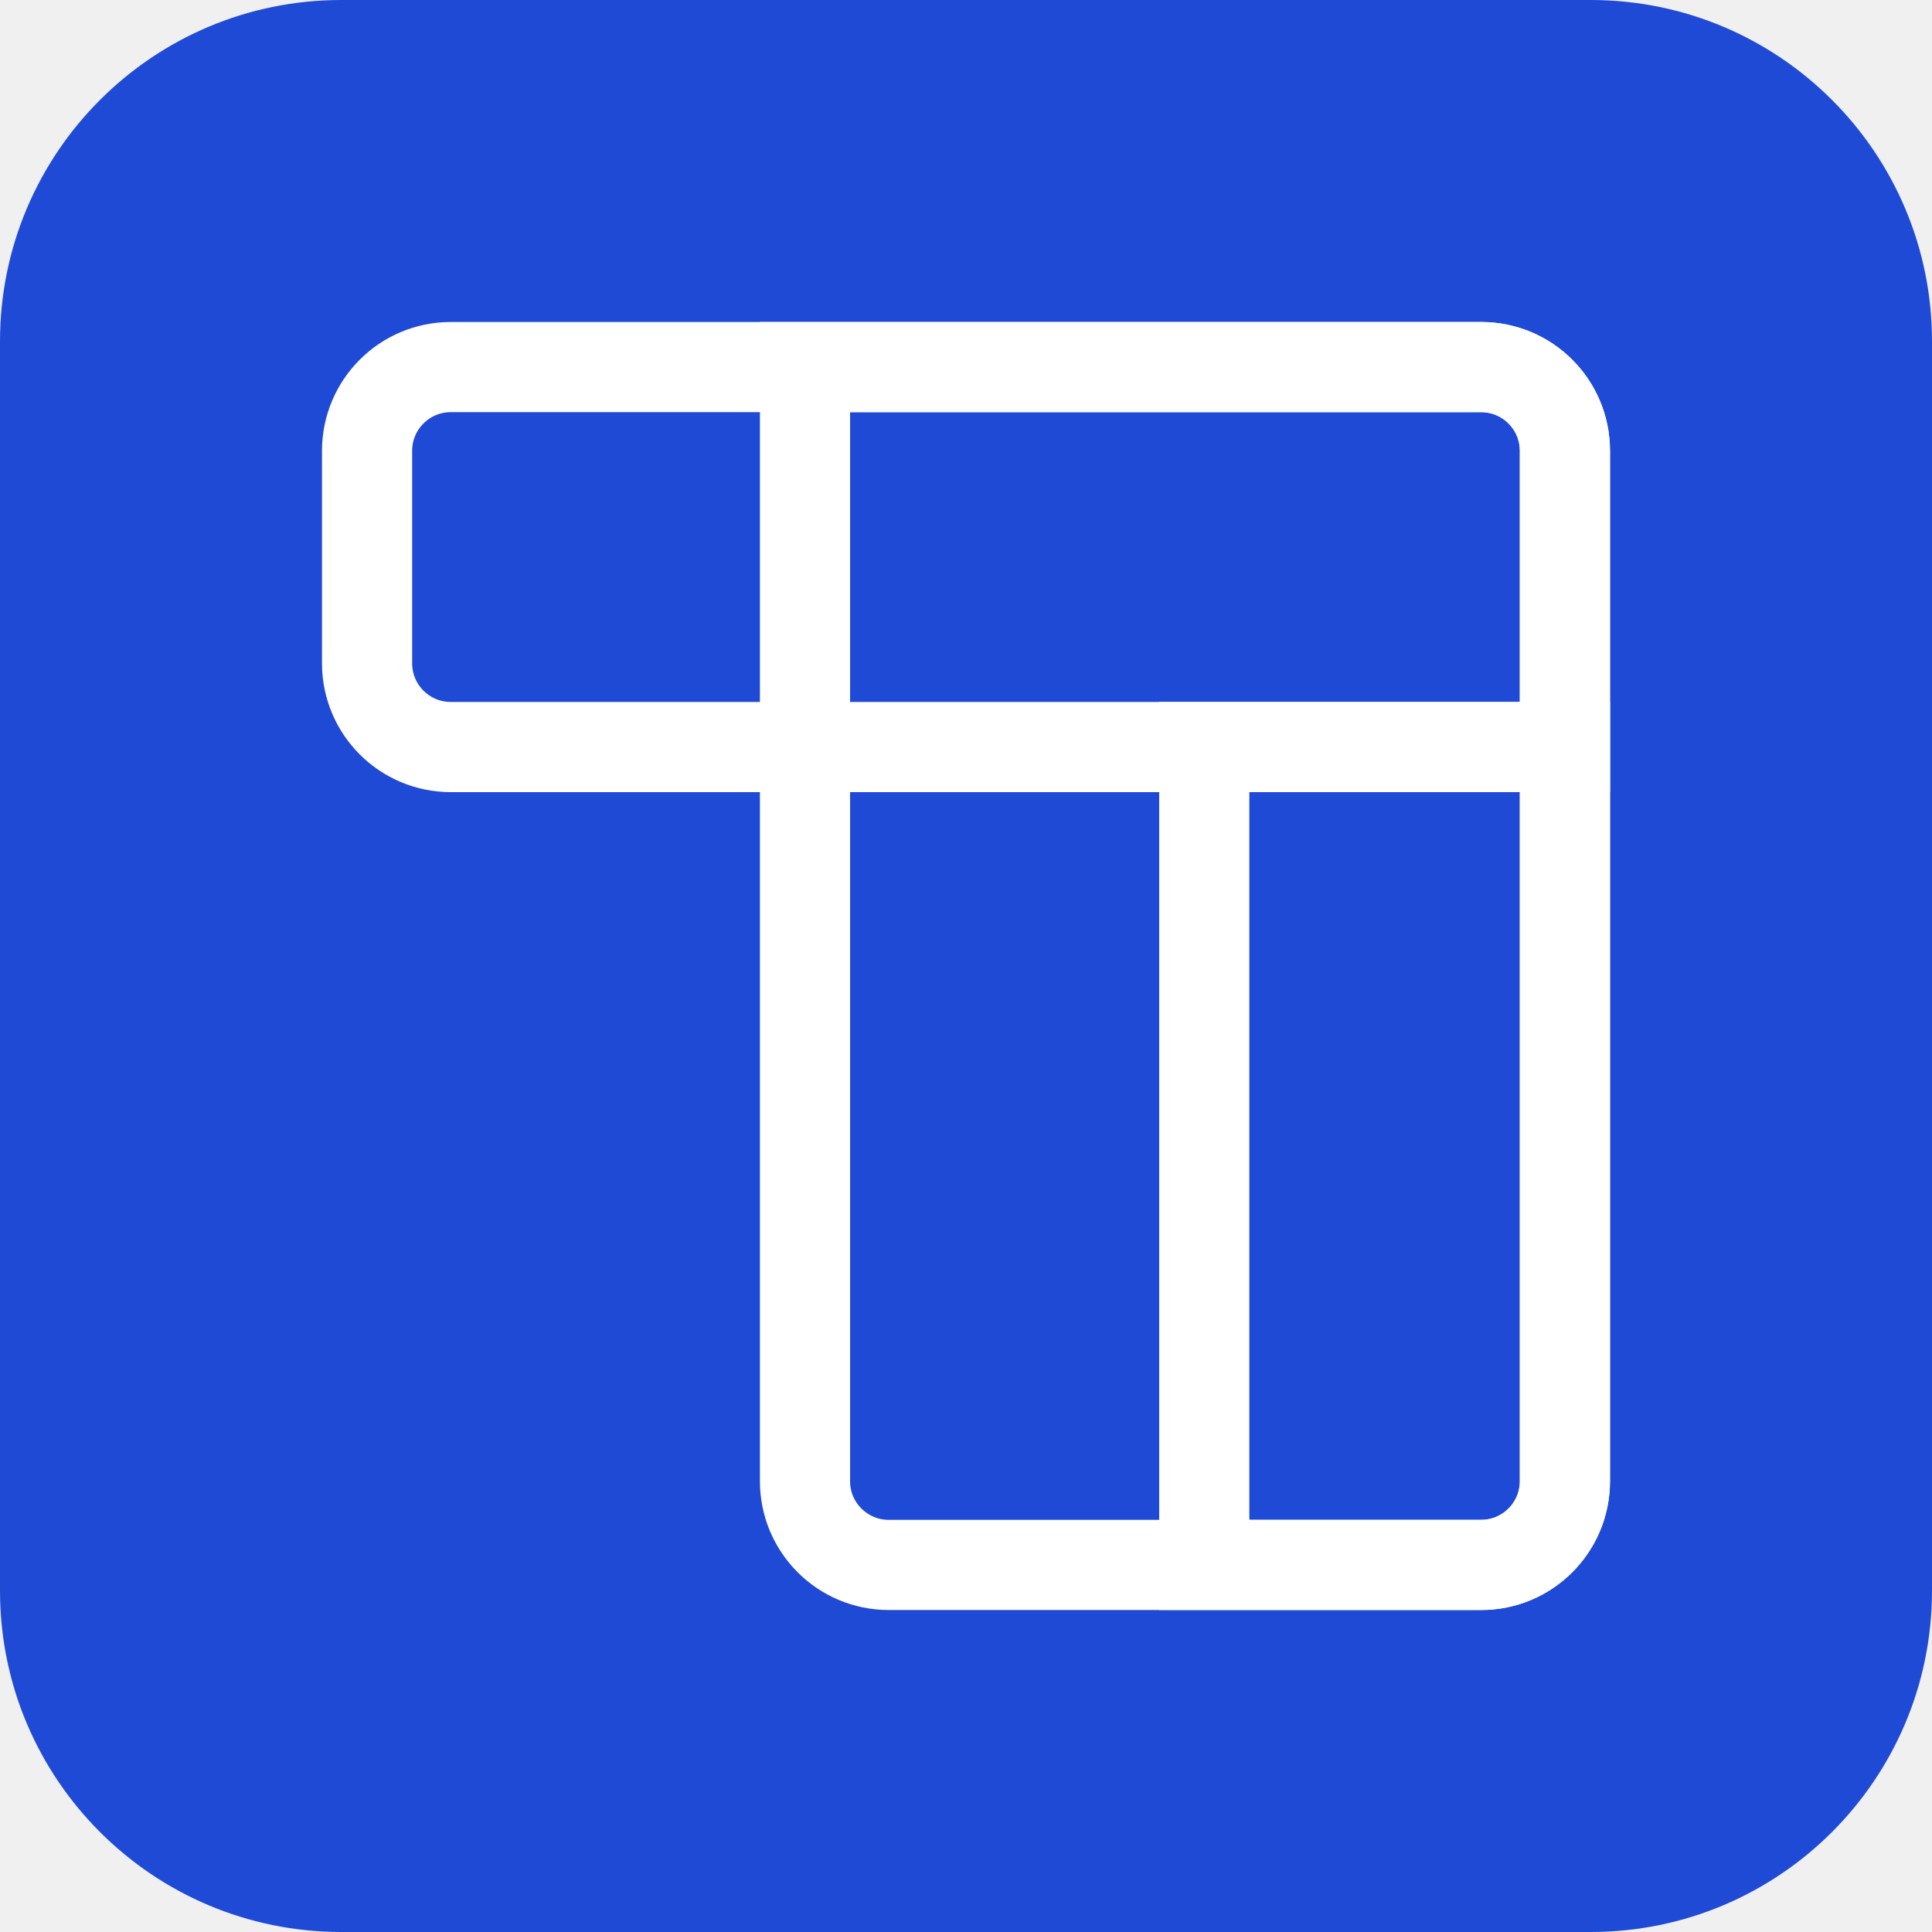
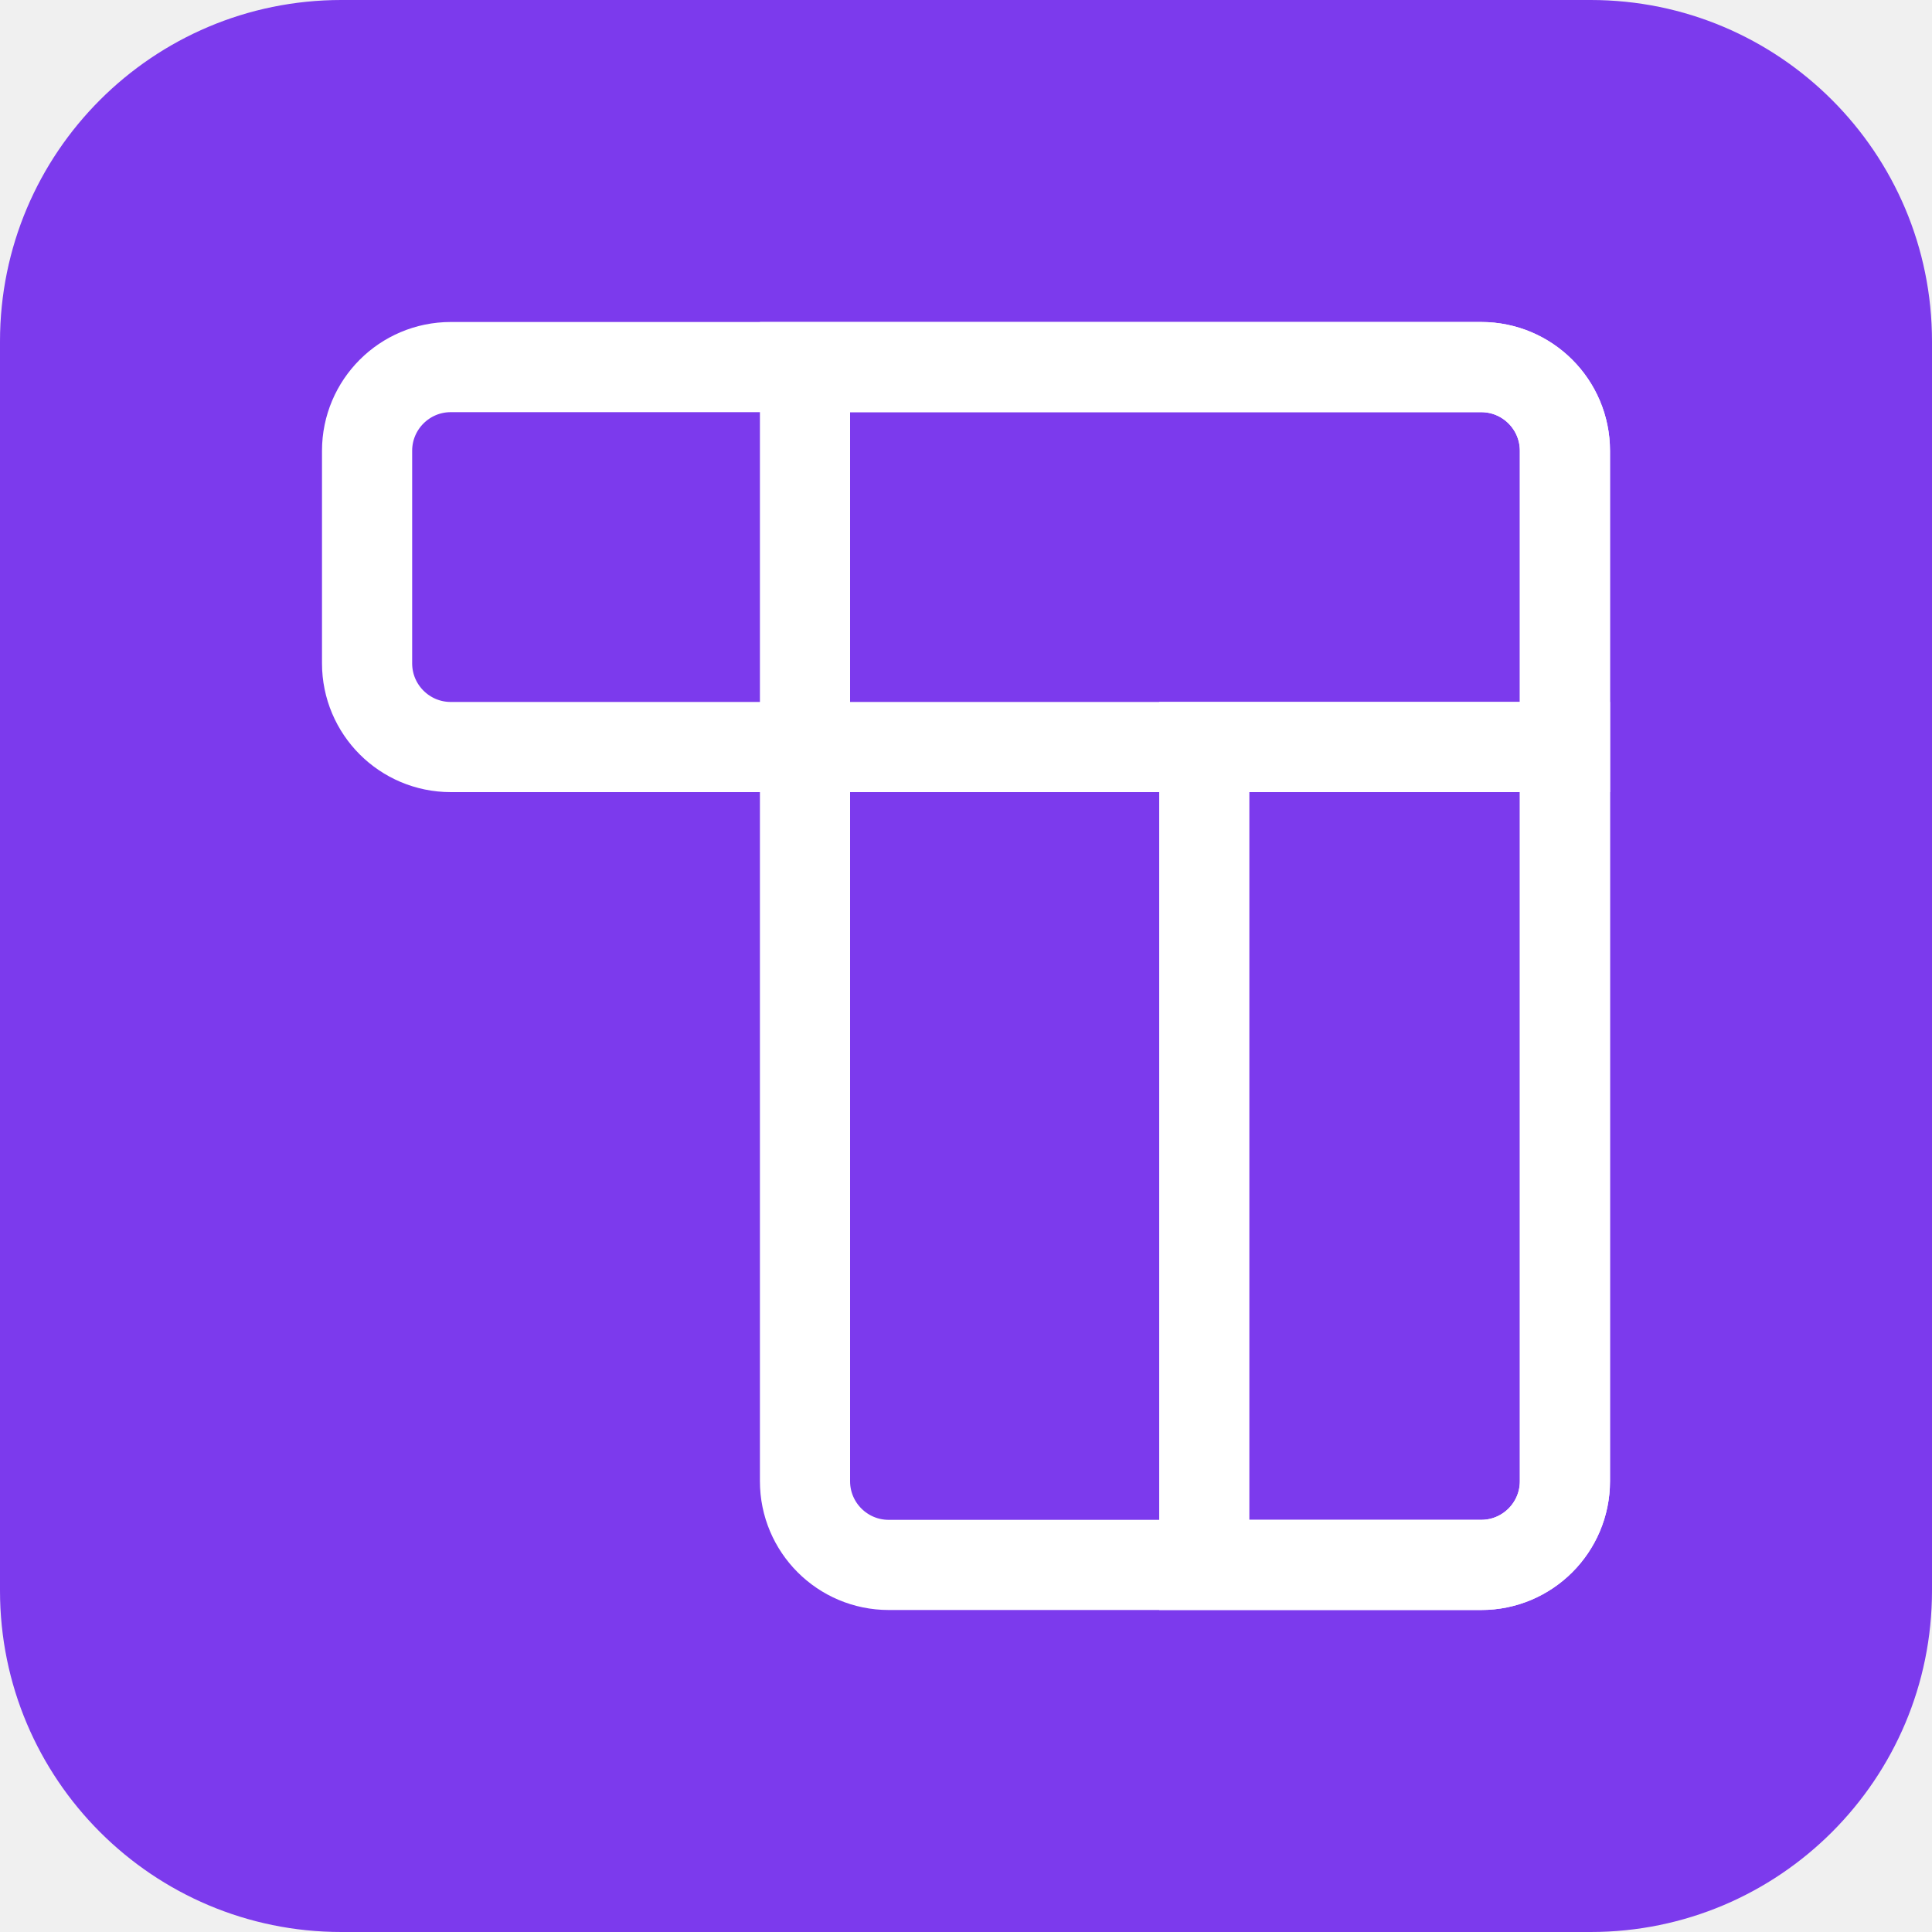
<svg xmlns="http://www.w3.org/2000/svg" width="300" height="300" viewBox="0 0 300 300" fill="none">
  <g clip-path="url(#clip0_4082_605)">
-     <path d="M0 2C0 0.895 0.895 0 2 0H300V300H0V2Z" fill="#1F4AD6" />
+     <path d="M0 2C0 0.895 0.895 0 2 0H300V300H0V2Z" fill="#7C3AED" />
    <path d="M70 57H230C237.18 57 243 62.82 243 70V116H70C62.82 116 57 110.18 57 103V70C57 62.82 62.82 57 70 57Z" stroke="white" stroke-width="14" />
    <path d="M230 57C237.18 57 243 62.82 243 70V230C243 237.18 237.18 243 230 243H138C130.82 243 125 237.18 125 230V57H230Z" stroke="white" stroke-width="14" />
    <path d="M243 116V230C243 237.18 237.18 243 230 243H187V116H243Z" stroke="white" stroke-width="14" />
  </g>
  <defs>
    <clipPath id="clip0_4082_605">
      <rect width="300" height="300" rx="53" fill="white" />
    </clipPath>
  </defs>
</svg>
